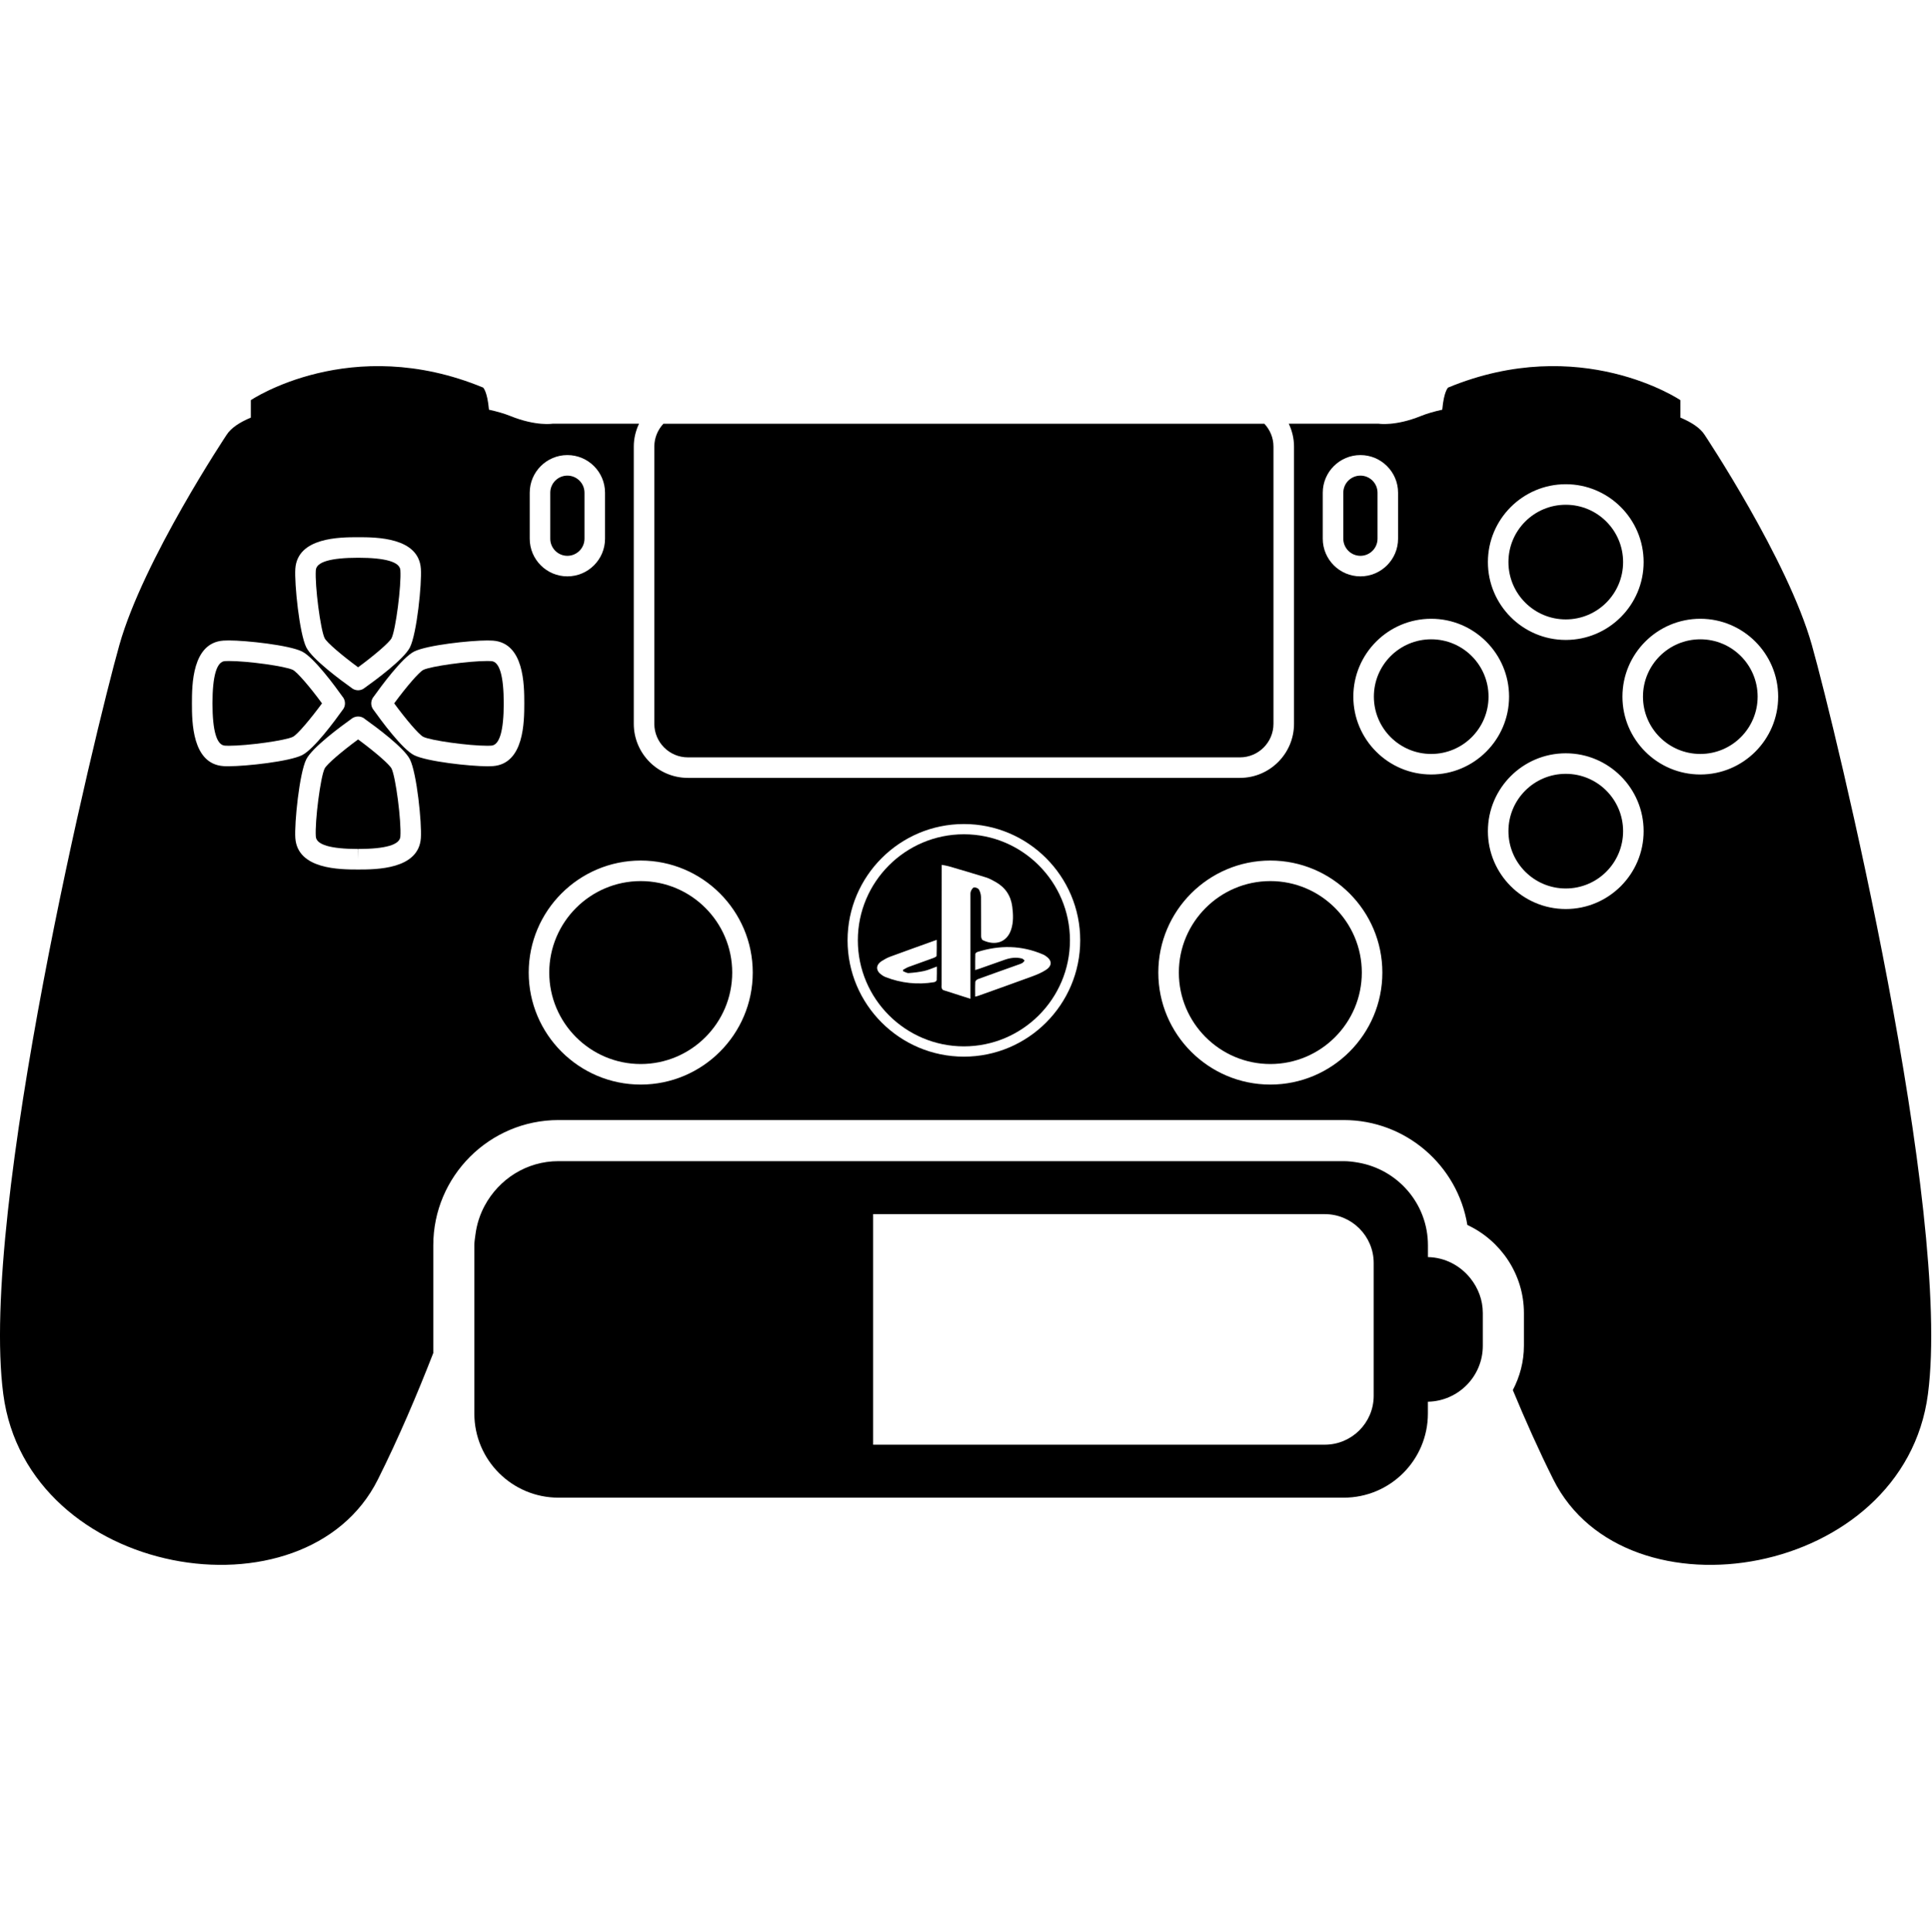
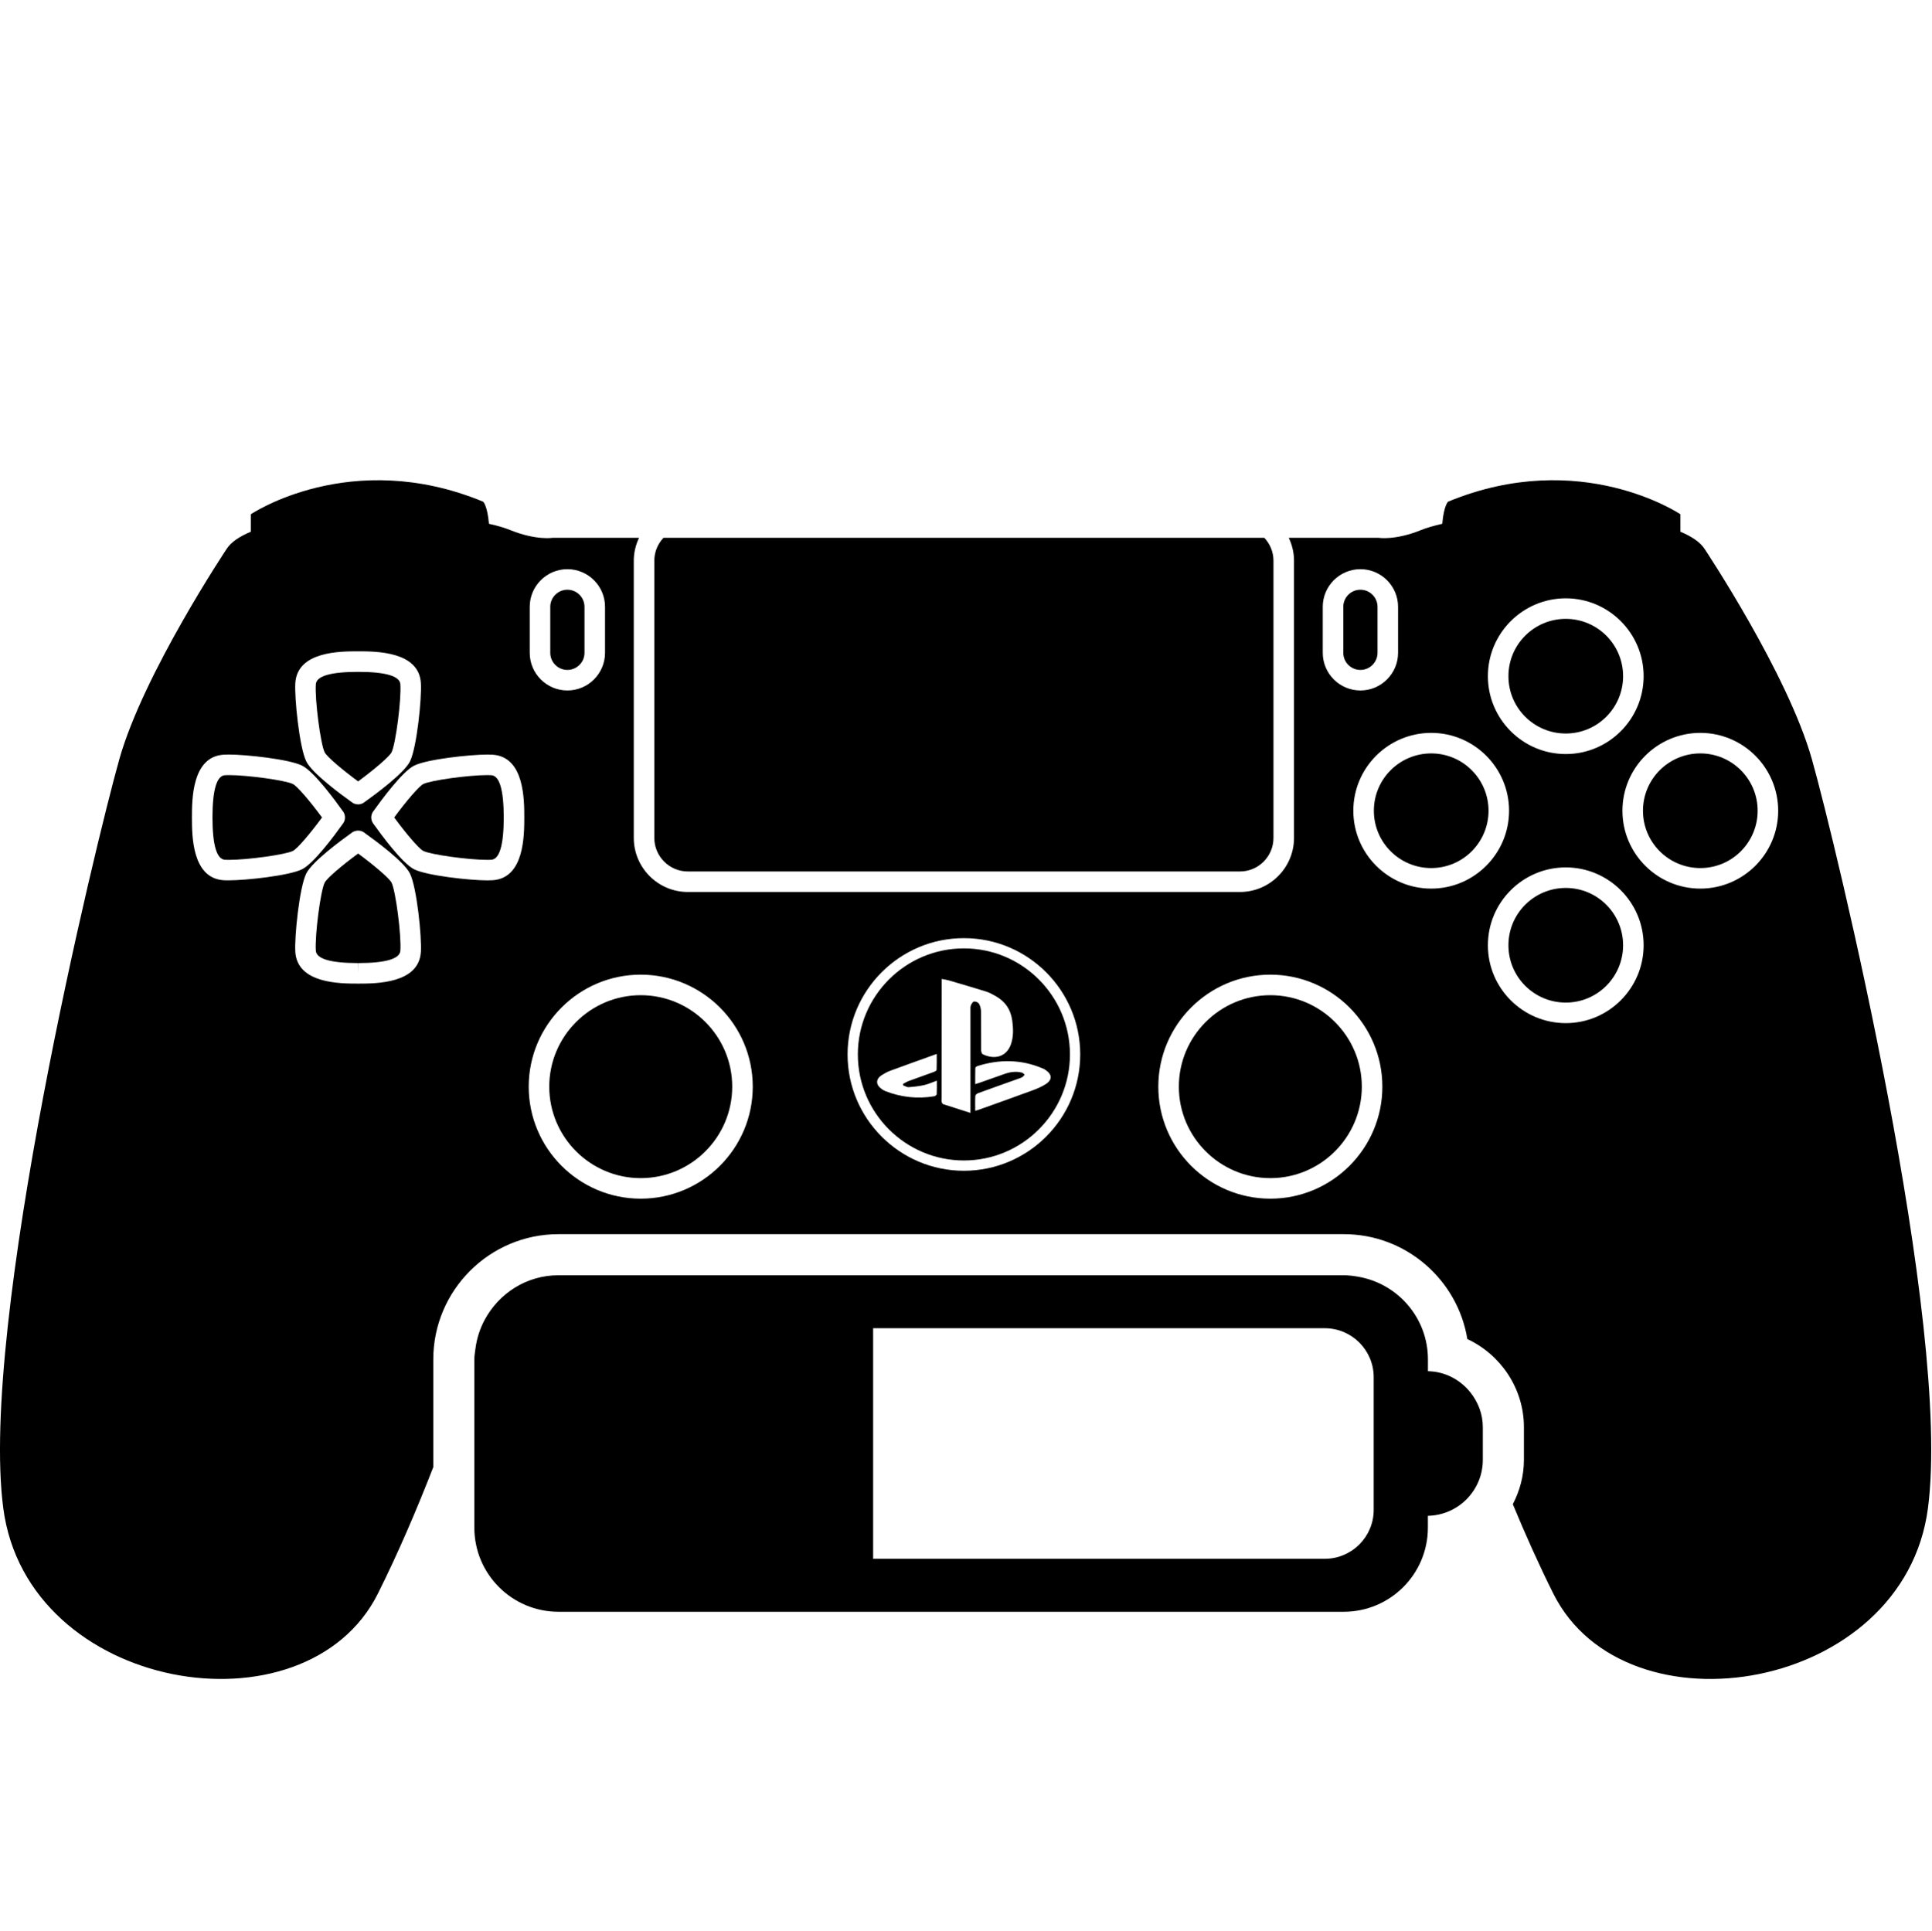
<svg xmlns="http://www.w3.org/2000/svg" xml:space="preserve" style="enable-background:new 0 0 575.387 575.386;" viewBox="0 0 575.387 575.386" height="575.386px" width="575.387px" y="0px" x="0px" id="Capa_1" version="1.1">
  <defs id="defs71" />
-   <g id="g36">
+   <g id="g36" transform="translate(0,34)">
    <g style="display:inline" id="g34">
      <path style="display:inline" id="path2" d="m 106.691,220.332 c -4.572,3.36 -9.29,7.313 -9.97,8.678 -1.23,2.454 -2.943,15.722 -2.625,20.276 0.171,2.436 4.407,3.678 12.571,3.684 l 0.043,3.06 v -3.06 c 8.17,-0.006 12.393,-1.242 12.57,-3.684 0.331,-4.547 -1.389,-17.81 -2.62,-20.276 -0.623,-1.242 -4.999,-5.024 -9.969,-8.678 z" />
      <path style="display:inline" id="path4" d="m 194.948,133.061 v 82.62 c 0,5.508 4.48,9.994 9.994,9.994 h 164.481 c 5.508,0 9.994,-4.479 9.994,-9.994 v -82.62 c 0,-2.631 -1.047,-5.019 -2.718,-6.805 h -179.04 c -1.664,1.786 -2.711,4.167 -2.711,6.805 z" />
      <path style="display:inline" id="path6" d="m 190.896,262.542 c -15.024,0 -27.252,12.228 -27.252,27.259 0,15.024 12.228,27.252 27.252,27.252 15.031,0 27.258,-12.228 27.258,-27.252 0.001,-15.031 -12.227,-27.259 -27.258,-27.259 z" />
      <path style="display:inline" id="path8" d="m 287.183,248.594 c -17.424,0 -31.598,14.174 -31.598,31.598 0,17.424 14.174,31.598 31.598,31.598 17.424,0 31.598,-14.174 31.598,-31.598 -0.001,-17.423 -14.175,-31.598 -31.598,-31.598 z m -8.103,43.471 c -0.012,0.215 -0.453,0.545 -0.734,0.594 -4.982,0.832 -9.835,0.3 -14.541,-1.523 -0.404,-0.159 -0.784,-0.398 -1.139,-0.649 -1.793,-1.267 -1.787,-2.949 0.043,-4.125 0.795,-0.509 1.646,-0.979 2.528,-1.304 4.522,-1.671 9.069,-3.287 13.849,-5.006 0,1.677 0.031,3.225 -0.037,4.767 -0.012,0.208 -0.502,0.472 -0.814,0.588 -2.503,0.918 -5.024,1.793 -7.527,2.717 -0.582,0.215 -1.108,0.576 -1.659,0.863 0.012,0.141 0.024,0.281 0.037,0.422 0.551,0.19 1.114,0.576 1.646,0.539 1.548,-0.11 3.109,-0.288 4.621,-0.624 1.224,-0.275 2.393,-0.82 3.77,-1.316 -0.007,1.456 0.024,2.76 -0.043,4.057 z m 10.184,-26.494 c -0.172,0.416 -0.129,0.93 -0.129,1.408 -0.006,9.694 0,19.388 0,29.083 0,0.459 0,0.924 0,1.554 -2.846,-0.899 -5.483,-1.731 -8.115,-2.595 -0.208,-0.067 -0.392,-0.397 -0.459,-0.637 -0.08,-0.306 -0.031,-0.654 -0.031,-0.985 0.012,-11.451 0.025,-22.901 0.037,-34.352 0,-0.398 0,-0.795 0,-1.346 0.783,0.153 1.462,0.238 2.111,0.428 3.715,1.089 7.429,2.172 11.126,3.329 0.967,0.3 1.878,0.814 2.771,1.31 2.92,1.622 4.603,4.094 5.025,7.417 0.287,2.301 0.392,4.584 -0.35,6.836 -1.261,3.807 -4.761,4.877 -8.451,3.121 -0.288,-0.135 -0.472,-0.765 -0.478,-1.169 -0.03,-3.88 0.012,-7.754 -0.043,-11.634 -0.012,-0.765 -0.227,-1.609 -0.605,-2.264 -0.227,-0.392 -0.998,-0.71 -1.469,-0.643 -0.372,0.038 -0.751,0.686 -0.94,1.139 z m 22.239,19.247 c 1.989,1.322 2.081,2.92 0.08,4.217 -1.242,0.802 -2.65,1.39 -4.046,1.903 -5.349,1.971 -10.722,3.874 -16.089,5.796 -0.232,0.086 -0.478,0.129 -0.899,0.245 0,-1.585 -0.05,-3.012 0.036,-4.425 0.019,-0.294 0.472,-0.686 0.808,-0.809 3.881,-1.419 7.772,-2.79 11.659,-4.18 0.514,-0.184 1.046,-0.343 1.523,-0.606 0.288,-0.159 0.478,-0.49 0.71,-0.747 -0.269,-0.208 -0.508,-0.526 -0.813,-0.6 -1.72,-0.435 -3.415,-0.221 -5.067,0.354 -2.521,0.876 -5.031,1.776 -7.546,2.664 -0.374,0.128 -0.747,0.238 -1.304,0.422 0,-1.707 -0.024,-3.262 0.03,-4.811 0.006,-0.208 0.386,-0.508 0.648,-0.587 6.586,-2.075 13.098,-2.007 19.499,0.741 0.276,0.105 0.527,0.258 0.771,0.423 z" />
      <path id="path10" d="m 87.26,199.616 c -2.179,-1.096 -13.421,-2.656 -19.088,-2.656 -0.446,0 -0.851,0.012 -1.181,0.037 -2.442,0.171 -3.684,4.4 -3.69,12.571 0.006,8.207 1.242,12.436 3.69,12.613 0.331,0.024 0.716,0.037 1.157,0.037 5.673,0 16.928,-1.567 19.113,-2.662 1.365,-0.68 5.318,-5.398 8.678,-9.97 -3.654,-4.976 -7.436,-9.352 -8.679,-9.97 z" />
      <path id="path12" d="m 507.839,129.518 c -1.297,-1.995 -3.831,-3.678 -7.179,-5.08 v -5.202 c 0,0 -29.749,-20.067 -69.211,-3.751 0,0 -1.255,1.065 -1.738,6.591 -2.484,0.551 -4.639,1.181 -6.389,1.891 -7.669,3.103 -12.564,2.283 -12.564,2.283 h -26.781 c 0.973,2.075 1.561,4.364 1.561,6.805 v 82.62 c 0,8.886 -7.228,16.114 -16.114,16.114 H 204.942 c -8.886,0 -16.114,-7.228 -16.114,-16.114 v -82.62 c 0,-2.441 0.587,-4.73 1.561,-6.805 h -25.753 c 0,0 -4.896,0.814 -12.564,-2.283 -1.756,-0.71 -3.911,-1.34 -6.396,-1.891 -0.49,-5.526 -1.738,-6.591 -1.738,-6.591 -39.461,-16.316 -69.211,3.751 -69.211,3.751 v 5.202 c -3.348,1.401 -5.881,3.079 -7.179,5.08 0,0 -24.804,37.204 -31.983,62.657 -7.179,25.453 -41.769,168.398 -34.59,223.221 7.179,54.829 90.074,68.532 111.61,25.453 6.15,-12.301 11.689,-25.324 16.506,-37.687 v -32.105 c 0,-20.569 16.738,-37.308 37.307,-37.308 h 233.967 c 18.514,0 33.924,13.556 36.818,31.261 9.921,4.621 16.854,14.713 16.854,26.243 v 9.749 c 0,4.749 -1.23,9.229 -3.305,13.207 3.696,8.923 7.729,17.962 12.068,26.646 21.543,43.078 104.432,29.369 111.61,-25.453 7.179,-54.829 -27.411,-197.769 -34.59,-223.222 -7.176,-25.459 -31.981,-62.662 -31.981,-62.662 z m -41.334,14.767 c 12.79,0 23.2,10.41 23.2,23.201 0,12.791 -10.41,23.201 -23.2,23.201 -12.791,0 -23.201,-10.41 -23.201,-23.201 0,-12.791 10.41,-23.201 23.201,-23.201 z m -72.401,2.534 c 0,-6.188 5.031,-11.218 11.219,-11.218 6.187,0 11.218,5.031 11.218,11.218 v 13.703 c 0,6.188 -5.031,11.218 -11.218,11.218 -6.188,0 -11.219,-5.03 -11.219,-11.218 z m -236.28,0 c 0,-6.188 5.03,-11.218 11.218,-11.218 6.188,0 11.218,5.031 11.218,11.218 v 13.703 c 0,6.188 -5.03,11.218 -11.218,11.218 -6.188,0 -11.218,-5.03 -11.218,-11.218 z m -69.835,22.625 c 0.673,-9.357 13.292,-9.363 18.678,-9.37 5.435,0.006 18.054,0.012 18.721,9.37 0.318,4.419 -1.194,19.333 -3.25,23.452 -1.781,3.556 -10.483,9.938 -13.452,12.044 -0.159,0.135 -0.336,0.263 -0.526,0.367 -0.459,0.245 -0.961,0.374 -1.463,0.374 -0.085,0 -0.159,-0.006 -0.238,-0.012 -0.484,-0.037 -0.955,-0.184 -1.383,-0.447 -0.135,-0.086 -0.269,-0.171 -0.386,-0.282 -2.968,-2.111 -11.652,-8.476 -13.433,-12.038 C 89.2,188.79 87.683,173.869 87.989,169.444 Z M 66.55,228.282 c -9.357,-0.673 -9.364,-13.293 -9.37,-18.678 0.006,-5.435 0.012,-18.054 9.37,-18.721 0.459,-0.031 1.004,-0.049 1.622,-0.049 5.214,0 18.011,1.396 21.824,3.299 3.562,1.774 9.945,10.483 12.05,13.452 0.135,0.159 0.263,0.336 0.367,0.526 0.281,0.532 0.404,1.126 0.361,1.701 -0.037,0.483 -0.184,0.955 -0.447,1.383 -0.085,0.134 -0.171,0.269 -0.281,0.385 -2.111,2.968 -8.482,11.653 -12.044,13.434 -3.819,1.909 -16.634,3.305 -21.848,3.305 -0.606,0.012 -1.145,-0.007 -1.604,-0.037 z m 58.838,21.445 c -0.661,9.352 -13.287,9.357 -18.678,9.364 h -0.019 c -5.416,-0.006 -18.023,-0.012 -18.703,-9.364 -0.312,-4.431 1.206,-19.345 3.256,-23.452 1.781,-3.568 10.483,-9.945 13.445,-12.057 0.178,-0.153 0.379,-0.288 0.606,-0.392 0.128,-0.067 0.263,-0.128 0.398,-0.165 0.814,-0.27 1.689,-0.221 2.454,0.189 0.227,0.123 0.435,0.27 0.624,0.441 3.06,2.172 11.604,8.458 13.36,11.983 2.057,4.12 3.569,19.034 3.257,23.453 z m 21.45,-21.445 c -0.459,0.03 -0.998,0.049 -1.603,0.049 -5.221,0 -18.036,-1.401 -21.854,-3.305 -3.562,-1.781 -9.933,-10.471 -12.044,-13.439 -0.098,-0.116 -0.184,-0.239 -0.269,-0.374 -0.38,-0.612 -0.526,-1.322 -0.441,-2.007 0.043,-0.373 0.153,-0.734 0.343,-1.077 0.11,-0.208 0.239,-0.392 0.386,-0.569 2.129,-2.992 8.482,-11.646 12.026,-13.421 3.812,-1.91 16.616,-3.299 21.83,-3.299 0.618,0 1.157,0.019 1.628,0.049 9.352,0.661 9.358,13.287 9.364,18.679 -0.008,5.421 -0.014,18.041 -9.366,18.714 z m 44.058,94.891 c -18.403,0 -33.373,-14.97 -33.373,-33.372 0,-18.41 14.97,-33.379 33.373,-33.379 18.409,0 33.378,14.97 33.378,33.379 0.001,18.403 -14.969,33.372 -33.378,33.372 z m 96.287,-8.317 c -19.113,0 -34.658,-15.545 -34.658,-34.658 0,-19.113 15.545,-34.658 34.658,-34.658 19.112,0 34.657,15.545 34.657,34.658 0,19.113 -15.545,34.658 -34.657,34.658 z m 91.303,8.317 c -18.408,0 -33.378,-14.97 -33.378,-33.372 0,-18.41 14.97,-33.379 33.378,-33.379 18.403,0 33.373,14.97 33.373,33.379 0,18.403 -14.969,33.372 -33.373,33.372 z m 47.926,-92.394 c -12.79,0 -23.2,-10.41 -23.2,-23.201 0,-12.791 10.409,-23.201 23.2,-23.201 12.791,0 23.201,10.41 23.201,23.201 0,12.791 -10.404,23.201 -23.201,23.201 z m 40.093,40.086 c -12.791,0 -23.201,-10.41 -23.201,-23.201 0,-12.791 10.41,-23.201 23.201,-23.201 12.79,0 23.2,10.41 23.2,23.201 0,12.791 -10.41,23.201 -23.2,23.201 z m 40.086,-40.086 c -12.791,0 -23.201,-10.41 -23.201,-23.201 0,-12.791 10.41,-23.201 23.201,-23.201 12.791,0 23.2,10.41 23.2,23.201 0.007,12.791 -10.403,23.201 -23.2,23.201 z" />
      <circle style="display:inline" id="circle14" r="17.081" cy="207.578" cx="506.591" />
      <path style="display:inline" id="path16" d="m 378.486,262.542 c -15.03,0 -27.258,12.228 -27.258,27.259 0,15.024 12.228,27.252 27.258,27.252 15.025,0 27.253,-12.228 27.253,-27.252 0,-15.031 -12.227,-27.259 -27.253,-27.259 z" />
      <circle style="display:inline" id="circle18" r="17.081" cy="247.664" cx="466.505" />
      <circle style="display:inline" id="circle20" r="17.081" cy="207.578" cx="426.412" />
      <path style="display:inline" id="path22" d="m 146.398,196.997 c -0.343,-0.024 -0.741,-0.037 -1.188,-0.037 -5.673,0 -16.916,1.561 -19.094,2.656 -1.242,0.624 -5.024,4.994 -8.672,9.969 3.36,4.572 7.313,9.296 8.672,9.97 2.185,1.095 13.439,2.662 19.119,2.662 0.434,0 0.832,-0.012 1.163,-0.037 2.436,-0.171 3.678,-4.407 3.684,-12.571 -0.006,-8.212 -1.242,-12.441 -3.684,-12.612 z" />
      <path style="display:inline" id="path24" d="m 405.323,165.62 c 2.809,0 5.098,-2.289 5.098,-5.098 v -13.703 c 0,-2.809 -2.289,-5.098 -5.098,-5.098 -2.81,0 -5.099,2.289 -5.099,5.098 v 13.703 c 0.001,2.809 2.29,5.098 5.099,5.098 z" />
      <path style="display:inline" id="path26" d="m 106.691,198.833 c 4.969,-3.647 9.345,-7.43 9.969,-8.672 1.23,-2.46 2.944,-15.729 2.62,-20.275 -0.171,-2.442 -4.4,-3.685 -12.57,-3.69 -8.207,0.006 -12.436,1.242 -12.614,3.69 -0.324,4.547 1.396,17.821 2.625,20.275 0.674,1.352 5.399,5.312 9.97,8.672 z" />
      <circle id="circle28" r="17.081" cy="167.486" cx="466.505" />
      <path style="display:inline" id="path30" d="m 169.042,165.62 c 2.809,0 5.098,-2.289 5.098,-5.098 v -13.703 c 0,-2.809 -2.289,-5.098 -5.098,-5.098 -2.809,0 -5.098,2.289 -5.098,5.098 v 13.703 c 0,2.809 2.289,5.098 5.098,5.098 z" />
      <path style="display:inline" id="path32" d="m 425.439,374.582 v -3.52 c 0,-12.387 -9.003,-22.607 -20.809,-24.639 -1.389,-0.239 -2.803,-0.429 -4.259,-0.429 h -45.968 -133.41 -51.139 -3.458 c -9.547,0 -17.748,5.397 -21.983,13.256 -1.426,2.65 -2.375,5.563 -2.772,8.685 -0.128,1.034 -0.318,2.056 -0.318,3.134 v 50.128 c 0,13.844 11.224,25.068 25.068,25.068 h 233.967 c 13.844,0 25.067,-11.225 25.067,-25.068 v -3.519 c 9.064,-0.189 16.365,-7.564 16.365,-16.677 v -9.731 -0.018 c 0,-3.923 -1.414,-7.479 -3.678,-10.324 -2.985,-3.758 -7.513,-6.243 -12.673,-6.346 z m -16.159,41.309 c 0,8.061 -6.53,14.59 -14.59,14.59 H 260.14 v -68.703 h 134.55 c 8.06,0 14.59,6.536 14.59,14.591 z" />
    </g>
  </g>
-   <g id="g38" />
-   <g id="g40" />
-   <g id="g42" />
-   <g id="g44" />
-   <g id="g46" />
-   <g id="g48" />
-   <g id="g50" />
-   <g id="g52" />
-   <g id="g54" />
-   <g id="g56" />
-   <g id="g58" />
-   <g id="g60" />
-   <g id="g62" />
-   <g style="display:inline" id="g64" />
-   <g style="display:inline" id="g66" />
+   <g id="g38" transform="translate(0,34)" />
+   <g id="g40" transform="translate(0,34)" />
+   <g id="g42" transform="translate(0,34)" />
+   <g id="g44" transform="translate(0,34)" />
+   <g id="g46" transform="translate(0,34)" />
+   <g id="g48" transform="translate(0,34)" />
+   <g id="g50" transform="translate(0,34)" />
+   <g id="g52" transform="translate(0,34)" />
+   <g id="g54" transform="translate(0,34)" />
+   <g id="g56" transform="translate(0,34)" />
+   <g id="g58" transform="translate(0,34)" />
+   <g id="g60" transform="translate(0,34)" />
+   <g id="g62" transform="translate(0,34)" />
+   <g style="display:inline" id="g64" transform="translate(0,34)" />
+   <g style="display:inline" id="g66" transform="translate(0,34)" />
</svg>
